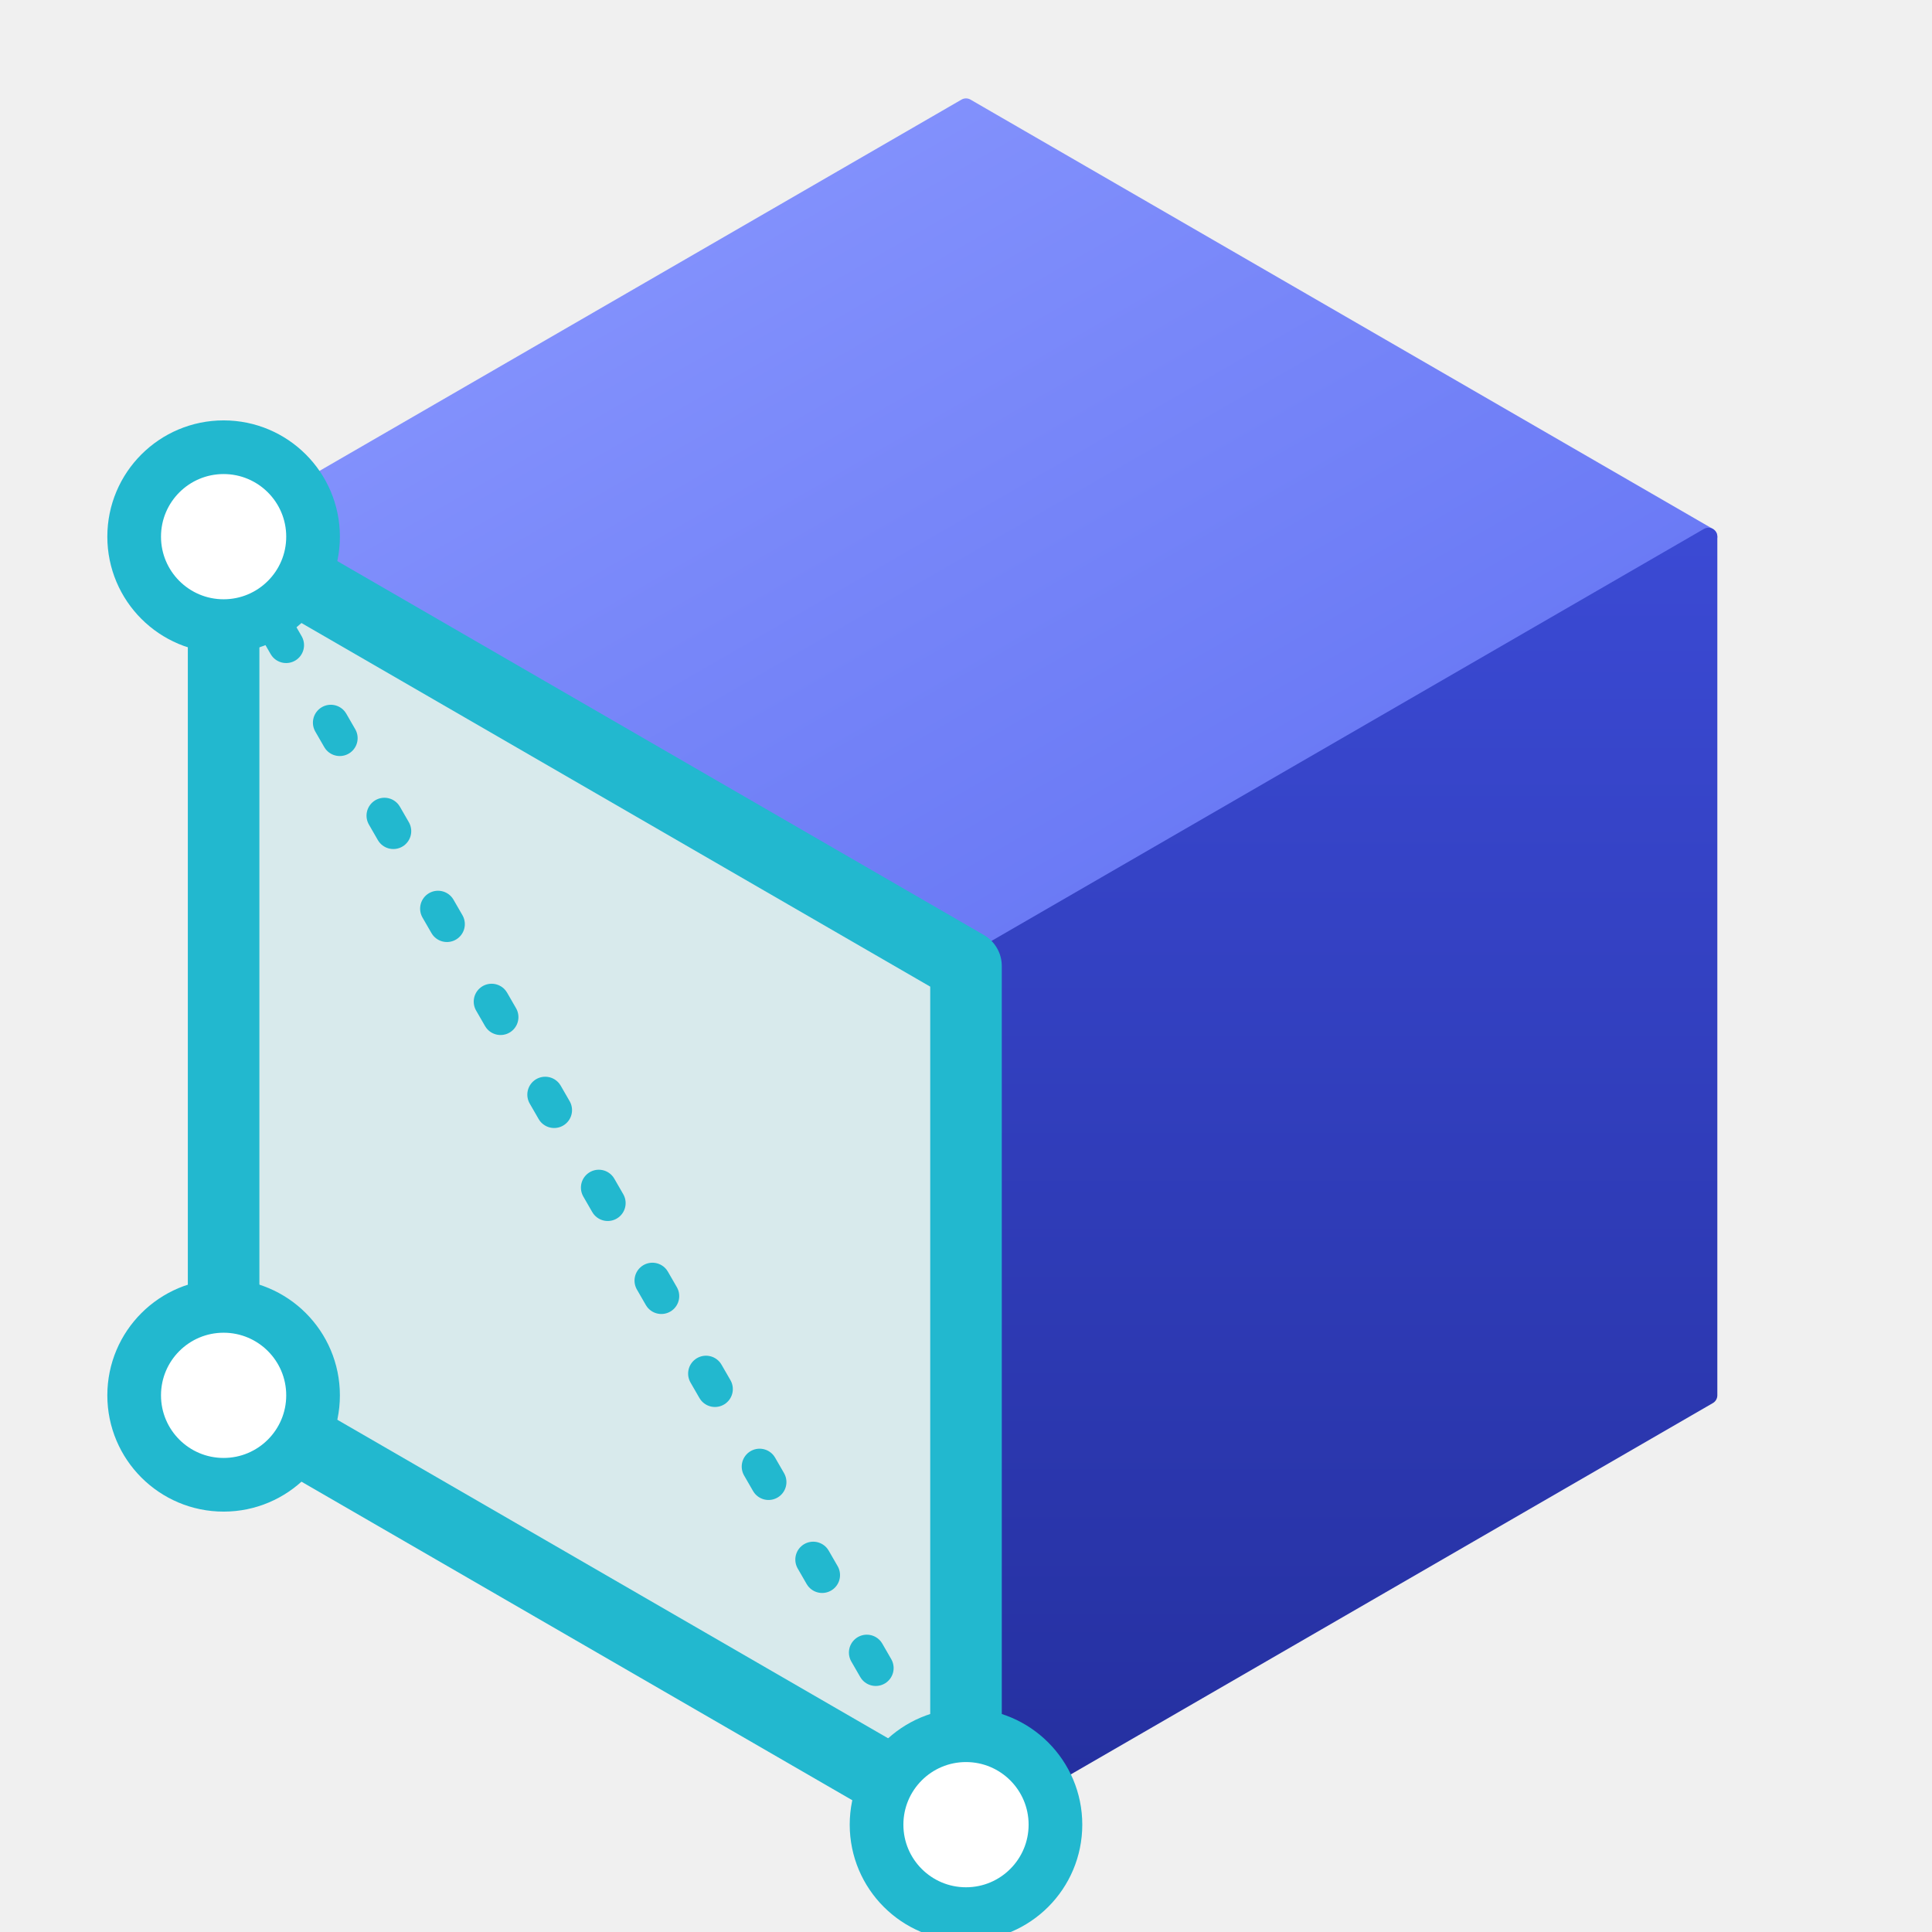
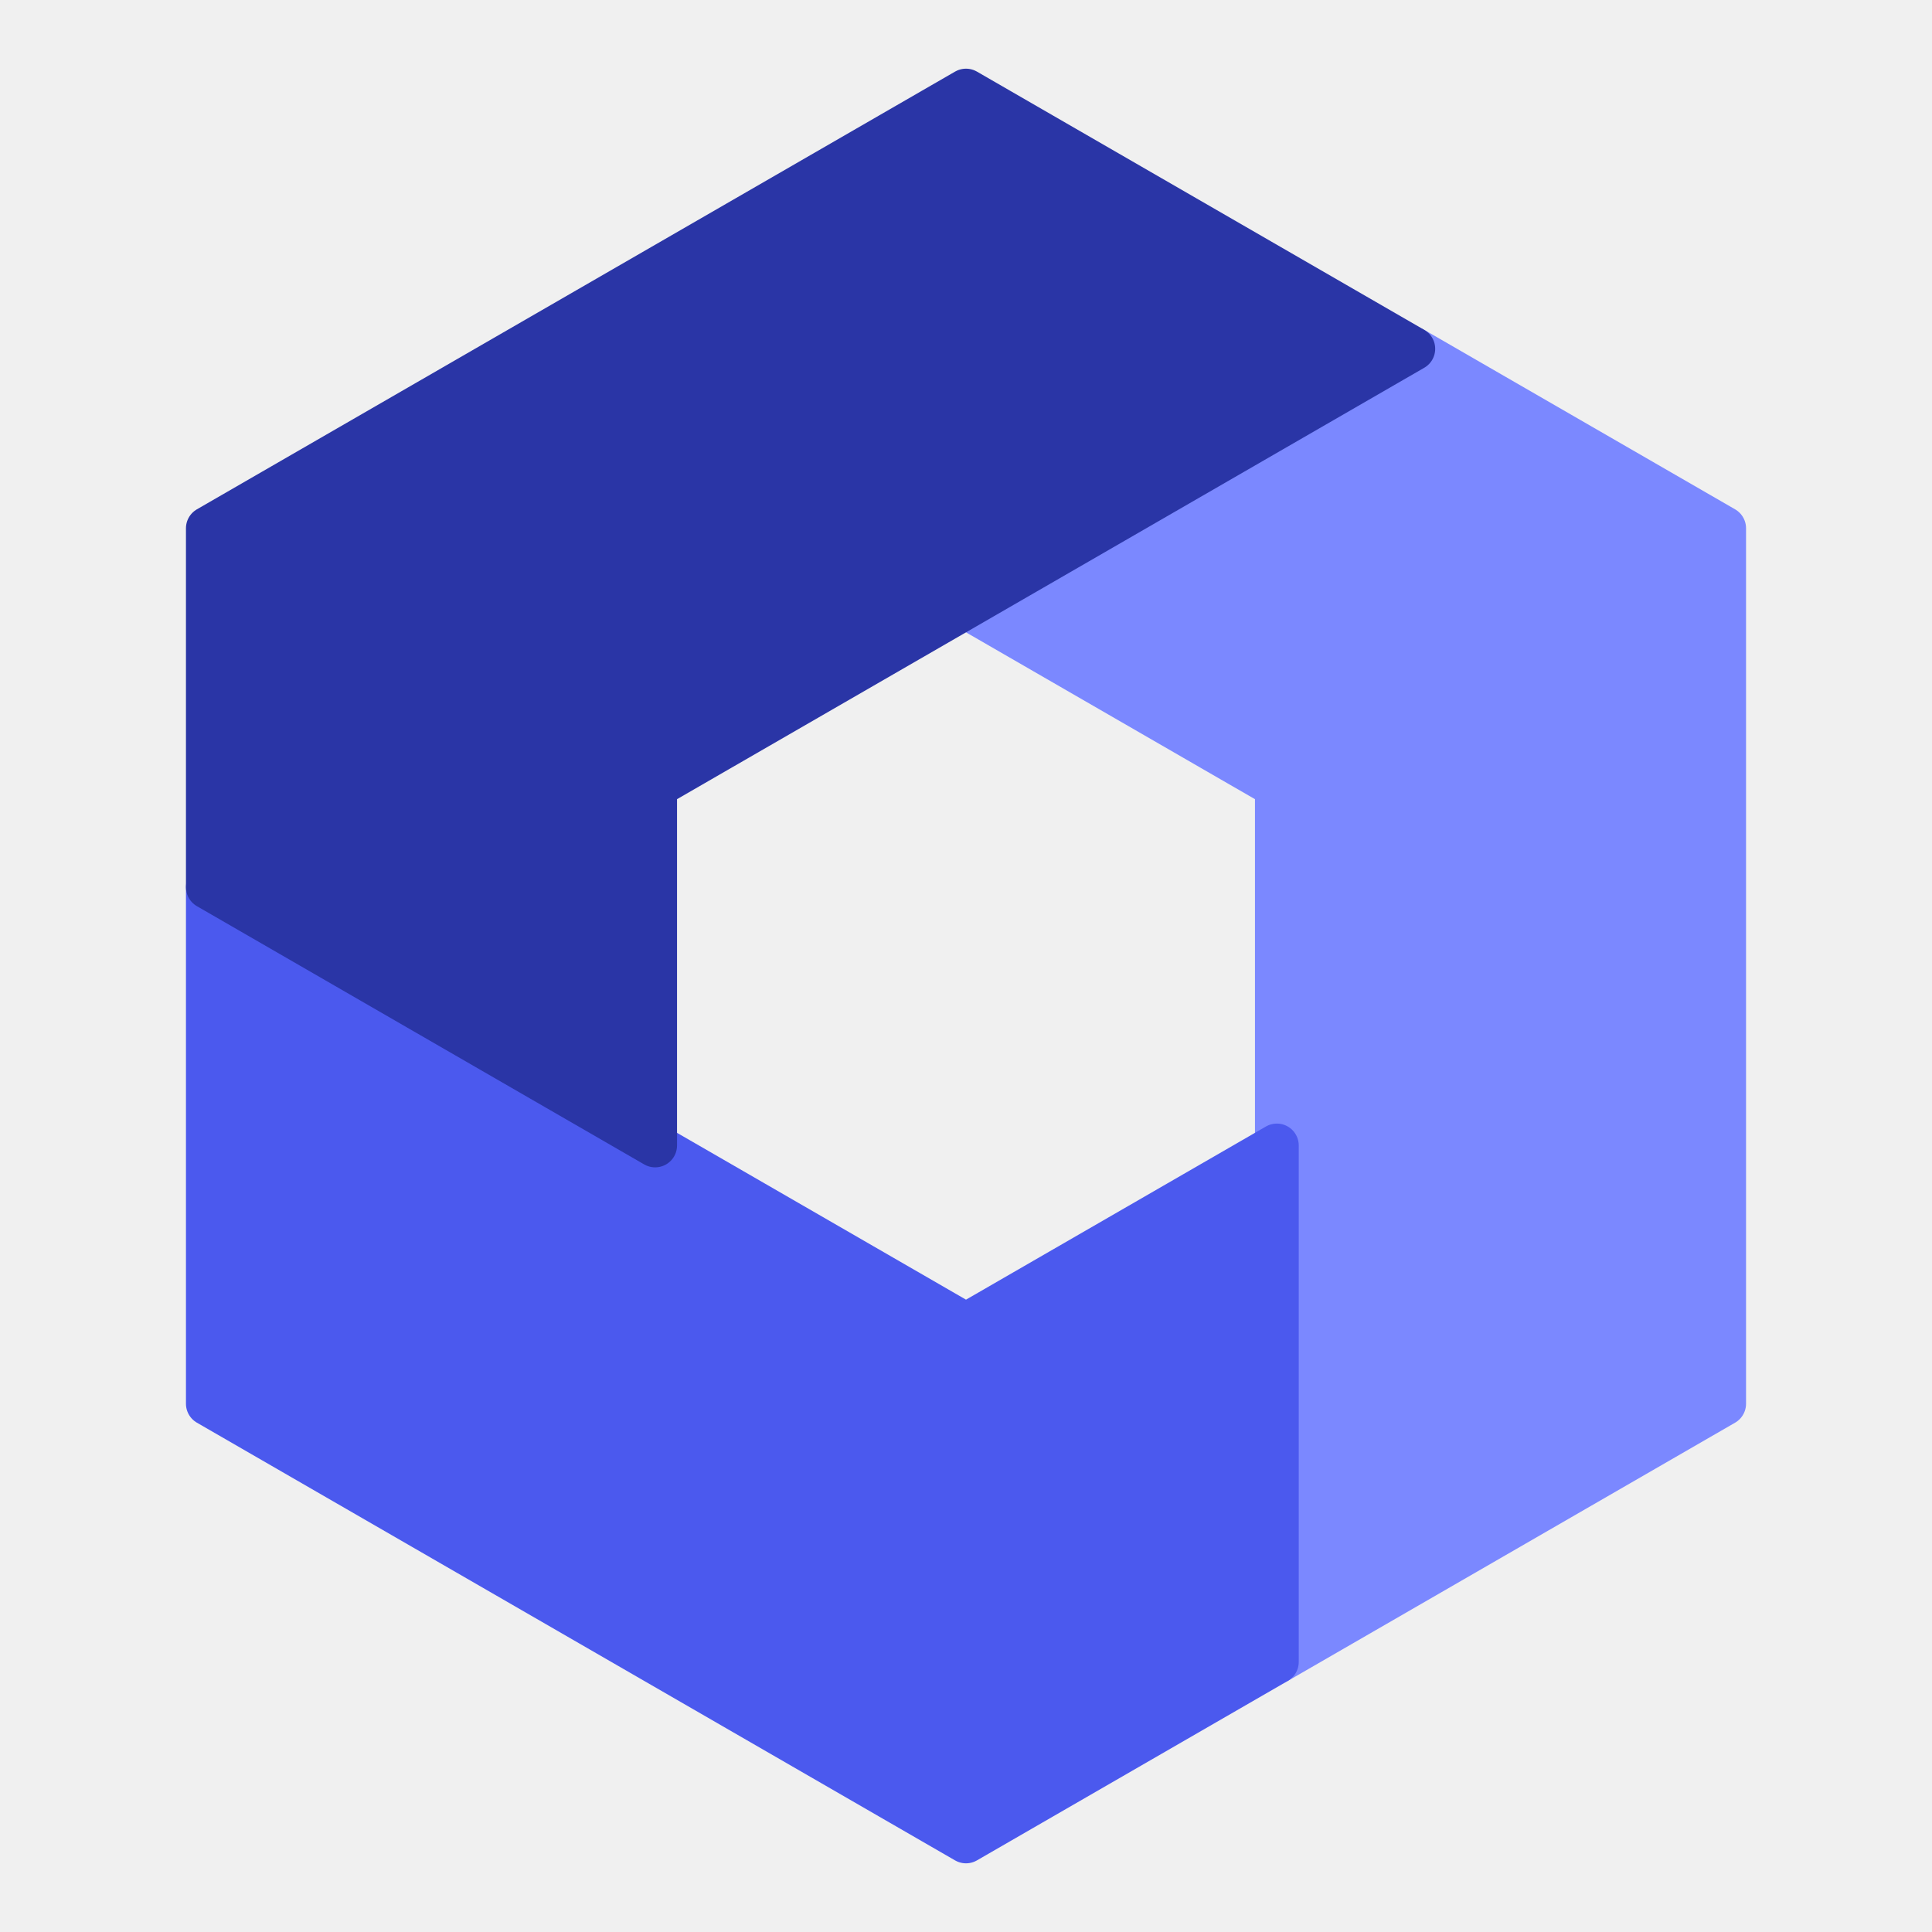
- <svg xmlns="http://www.w3.org/2000/svg" viewBox="20 20 216 216" width="256" height="256">
-   <defs>
-     <linearGradient id="fc-top" x1="0" y1="0" x2="1" y2="1">
-       <stop offset="0" stop-color="#8d9bff" />
-       <stop offset="1" stop-color="#5f6ff2" />
-     </linearGradient>
-     <linearGradient id="fc-right" x1="0" y1="0" x2="0" y2="1">
-       <stop offset="0" stop-color="#3b4ad4" />
-       <stop offset="1" stop-color="#242f9e" />
-     </linearGradient>
-   </defs>
-   <path d="M128 32 L211 80 L211 176 L128 224 L128 128 L45 80 Z" fill="none" />
-   <path d="M128 32 L211 80 L128 128 L45 80 Z" fill="url(#fc-top)" stroke="url(#fc-top)" stroke-width="2" stroke-linejoin="round" />
-   <path d="M128 128 L211 80 L211 176 L128 224 Z" fill="url(#fc-right)" stroke="url(#fc-right)" stroke-width="2" stroke-linejoin="round" />
-   <path d="M45 80 L128 128 L128 224 L45 176 Z" fill="#22b8cf" fill-opacity=".12" stroke="#22b8cf" stroke-width="8" stroke-linejoin="round" />
-   <path d="M45 80 L128 224" stroke="#22b8cf" stroke-width="4" stroke-linecap="round" stroke-dasharray="2 10" />
-   <g fill="#ffffff" stroke="#22b8cf" stroke-width="6">
-     <circle cx="45" cy="80" r="10" />
-     <circle cx="45" cy="176" r="10" />
-     <circle cx="128" cy="224" r="10" />
-   </g>
+ <svg xmlns="http://www.w3.org/2000/svg" viewBox="0 0 256 256" width="256" height="256">
+   <path d="M187.27 46.22 L228.46 70.00 L228.46 186.00 L169.19 220.22 L169.19 151.78 L169.19 104.22 L128.00 80.44 Z" fill="#7b88ff" stroke="#7b88ff" stroke-width="5.80" stroke-linejoin="round" />
+   <path d="M169.19 220.22 L128.00 244.00 L27.54 186.00 L27.54 117.56 L86.81 151.78 L128.00 175.56 L169.19 151.78 Z" fill="#4b59ee" stroke="#4b59ee" stroke-width="5.80" stroke-linejoin="round" />
+   <path d="M27.54 117.56 L27.54 70.00 L128.00 12.00 L187.27 46.22 L128.00 80.44 L86.81 104.22 L86.81 151.78 Z" fill="#2a35a6" stroke="#2a35a6" stroke-width="5.80" stroke-linejoin="round" />
</svg>
